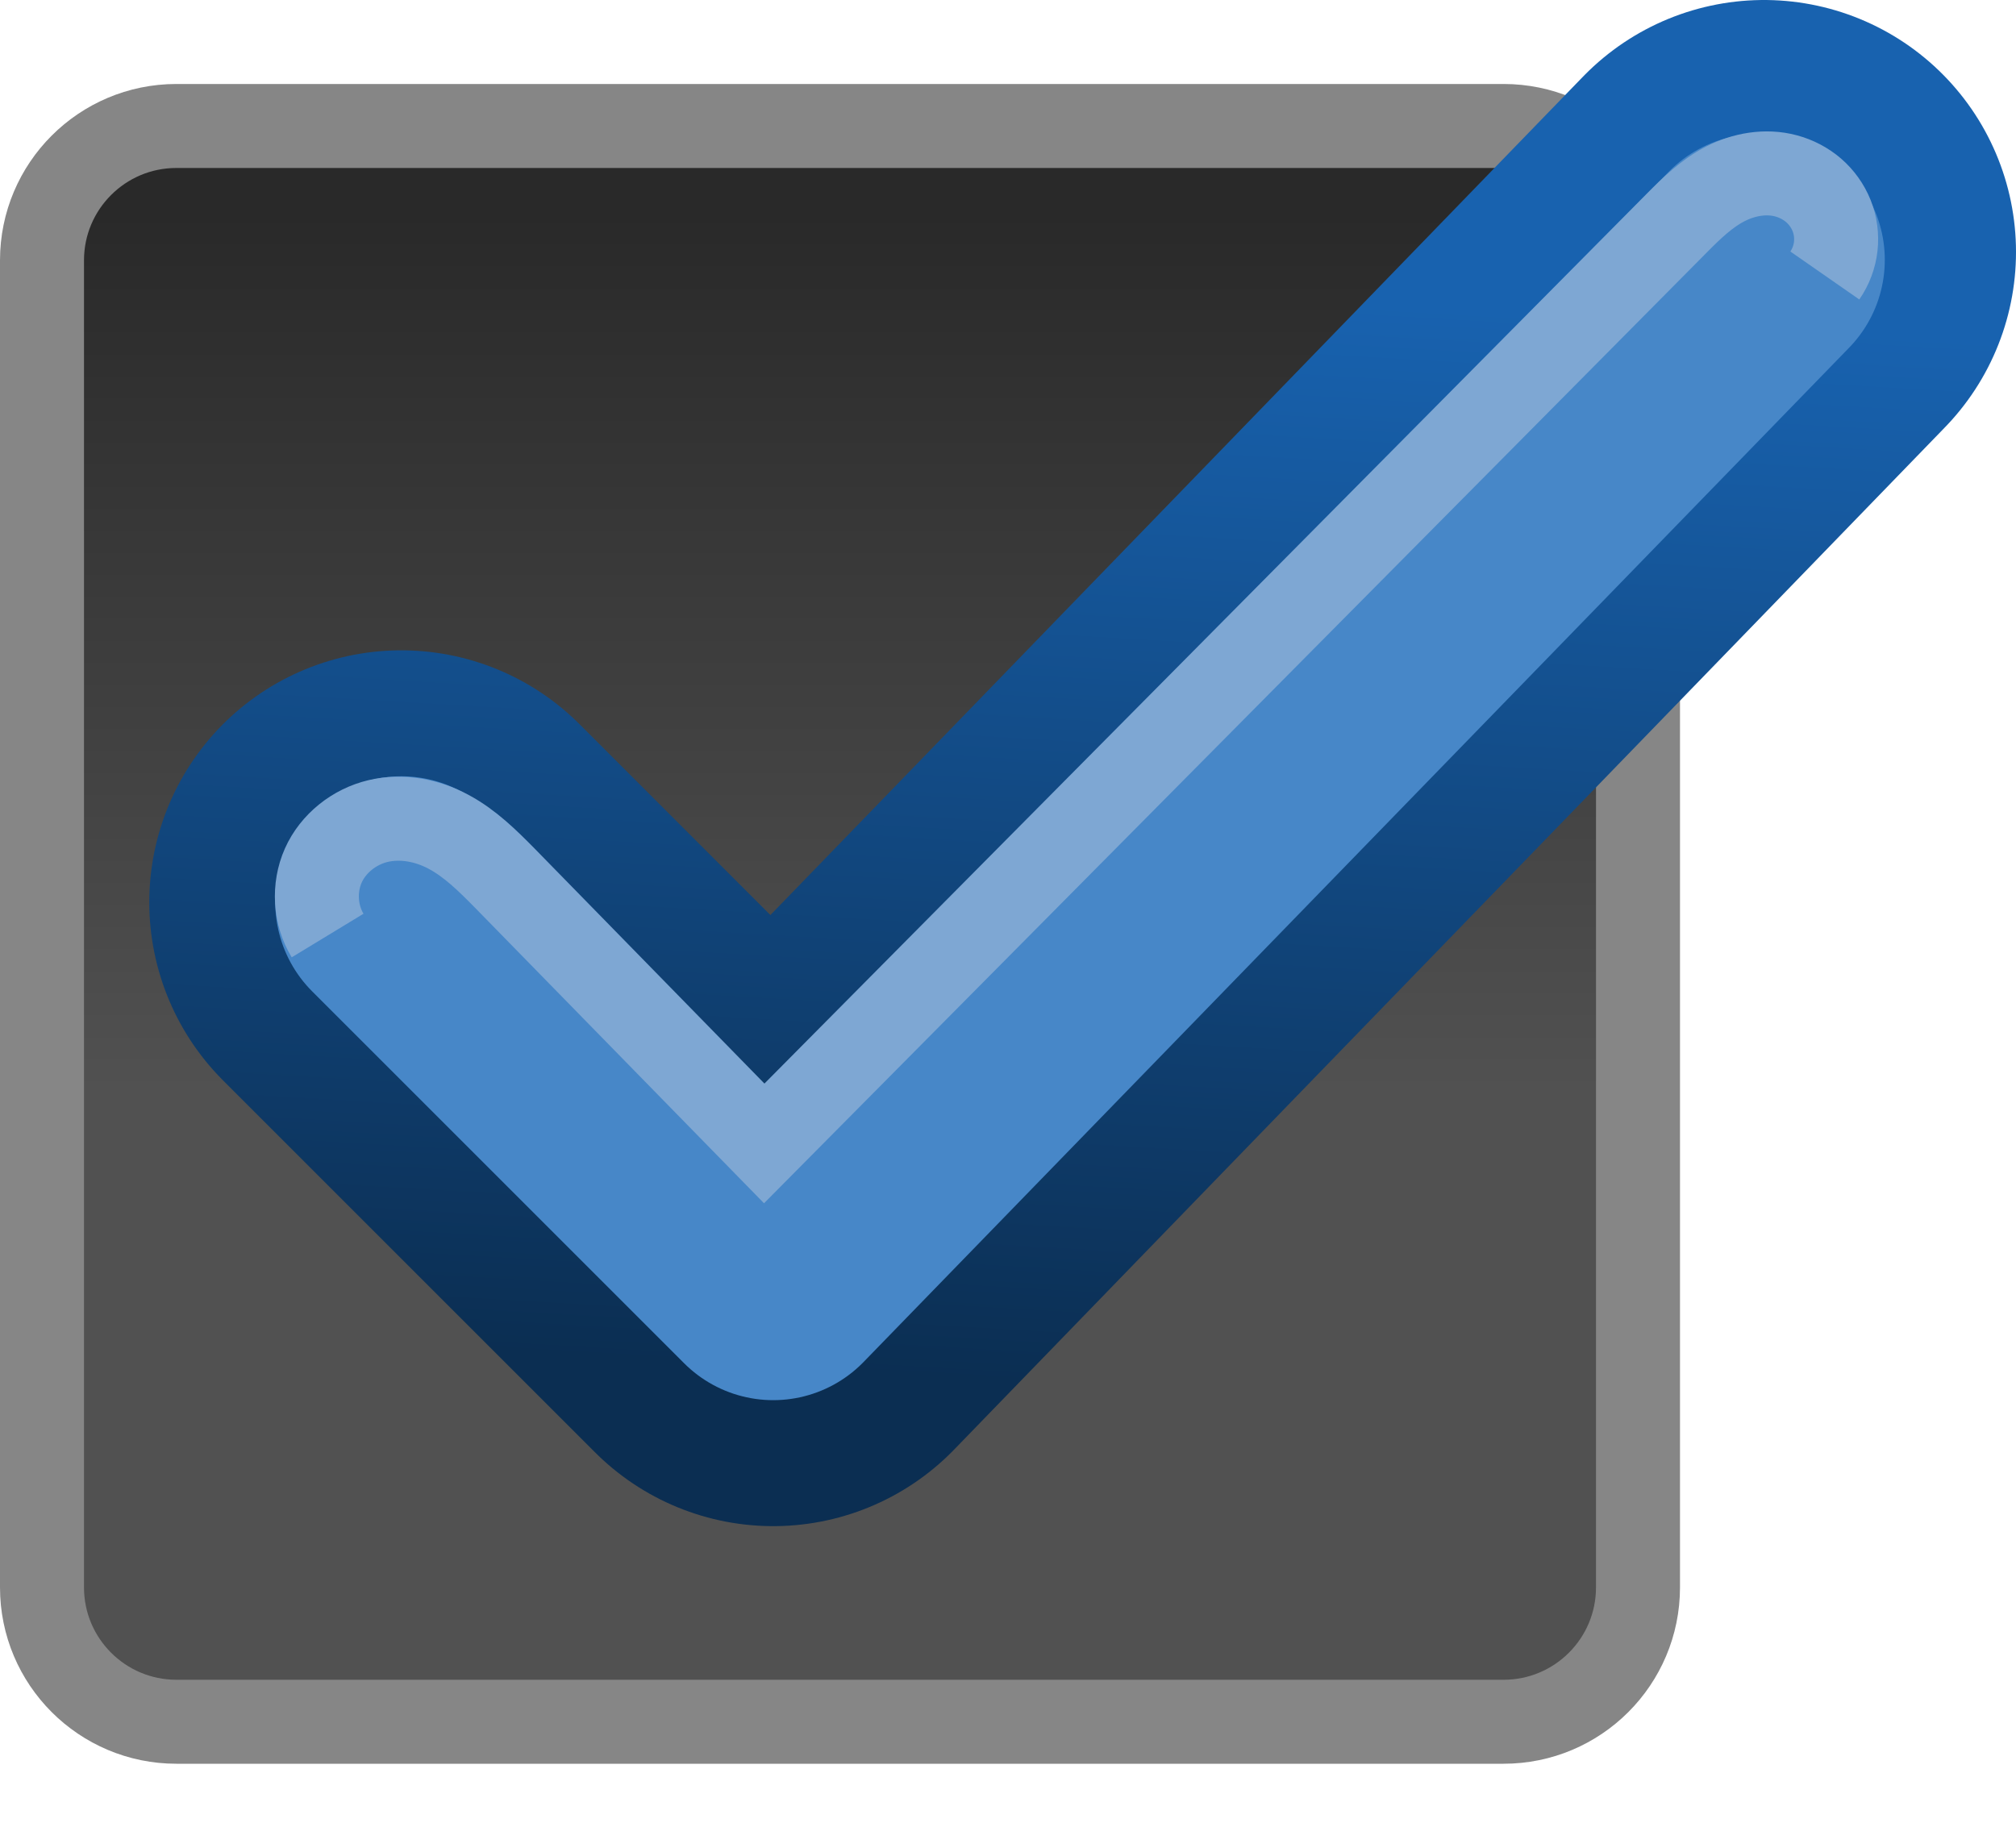
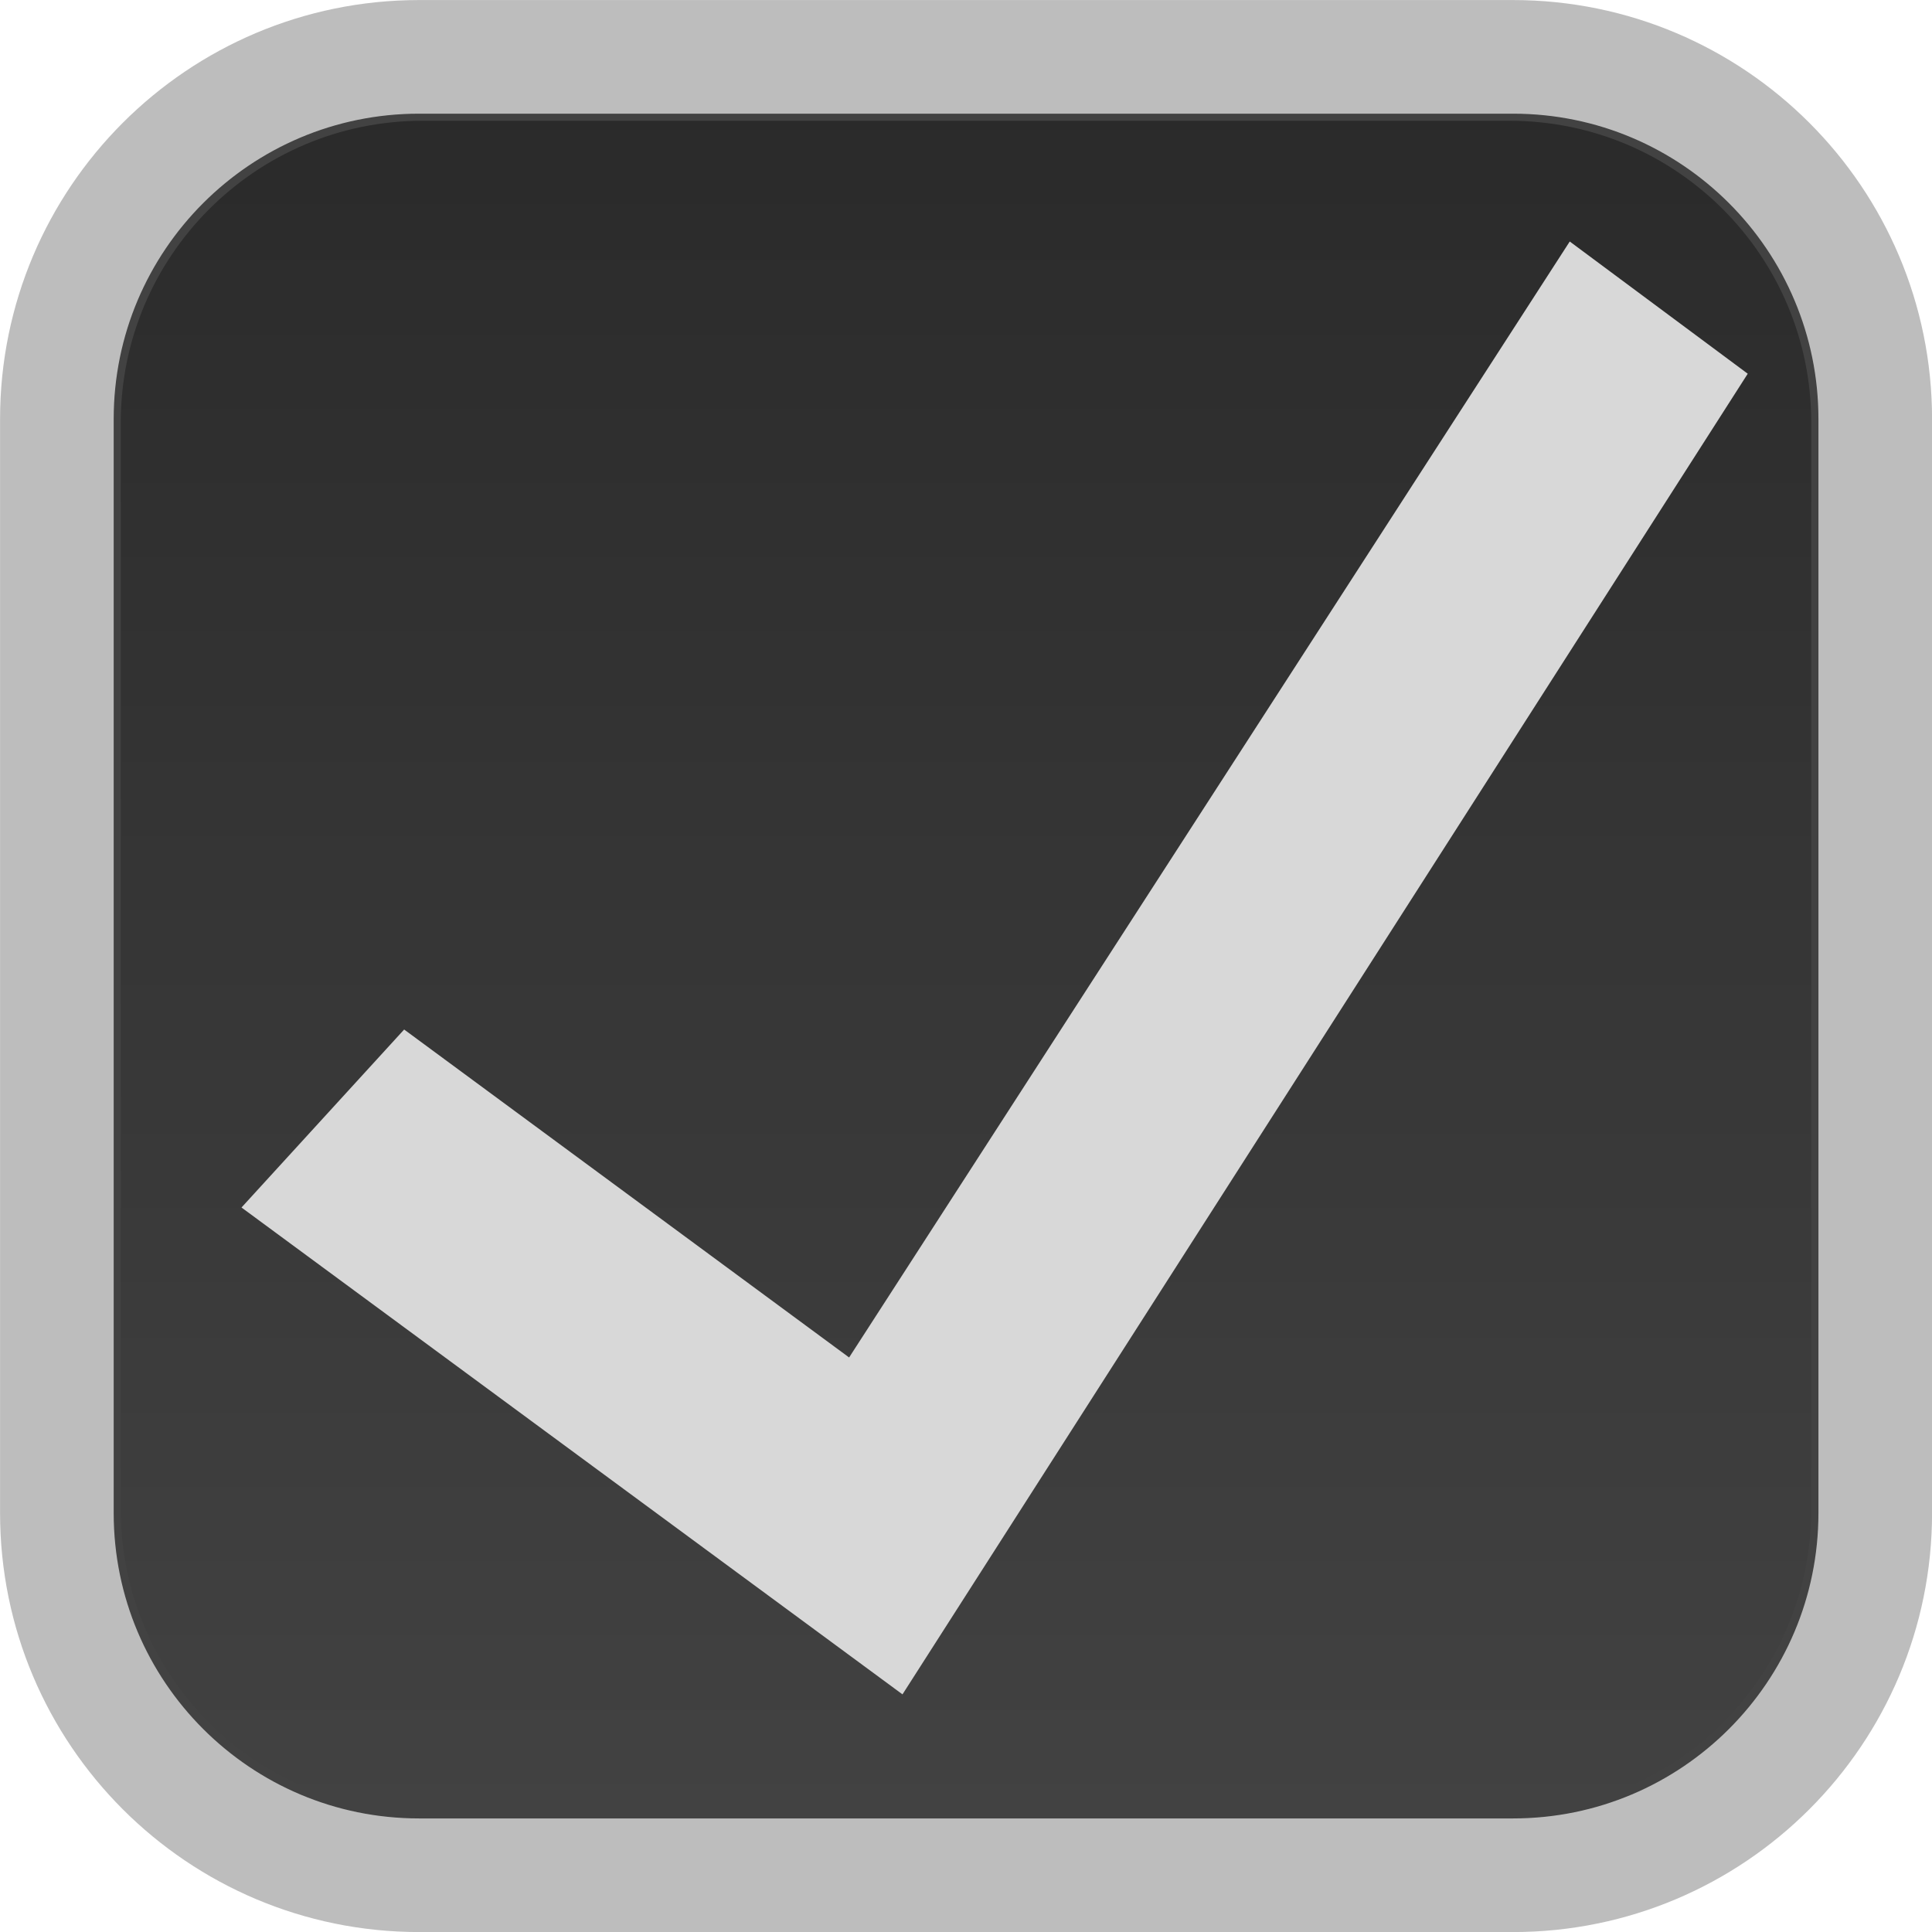
- <svg xmlns="http://www.w3.org/2000/svg" height="22" width="24" version="1.1">
-   <defs>
-     <linearGradient id="b" y2="231.24" gradientUnits="userSpaceOnUse" x2="206.75" gradientTransform="matrix(.84337 0 0 .84337 -162.63 -191.67)" y1="246.71" x1="205.84">
-       <stop stop-color="#0b2e52" offset="0" />
-       <stop stop-color="#1862af" offset="1" />
+ <svg xmlns="http://www.w3.org/2000/svg" xmlns:xlink="http://www.w3.org/1999/xlink" width="16" height="16" id="svg2" version="1.1">
+   <defs id="defs4">
+     <linearGradient id="linearGradient3759">
+       <stop style="stop-color:#000000;stop-opacity:0.357;" offset="0" id="stop3761" />
+       <stop style="stop-color:#000200;stop-opacity:0;" offset="1" id="stop3763" />
    </linearGradient>
-     <linearGradient id="a" y2="-400.74" gradientUnits="userSpaceOnUse" x2="-92.966" gradientTransform="matrix(2.6808 0 0 1.4435 258.22 580.98)" y1="-393.47" x1="-92.966">
-       <stop stop-color="#515151" offset="0" />
-       <stop stop-color="#292929" offset="1" />
-     </linearGradient>
+     <linearGradient xlink:href="#linearGradient3759" id="linearGradient3765" x1="8" y1="1" x2="8" y2="15" gradientUnits="userSpaceOnUse" gradientTransform="translate(0,1036.362)" />
  </defs>
-   <rect rx="1.6" ry="1.6" height="19" width="19" stroke="#868686" y="1.5" x=".5" fill="url(#a)" />
-   <g fill="none">
-     <g stroke-linejoin="round" stroke-linecap="round">
-       <path d="m4.777 10.743 4.428 4.428 11.795-12.171" stroke="url(#b)" stroke-width="6" />
-       <path d="m4.777 10.743 4.428 4.428 11.733-12.077" stroke="#4787c8" stroke-width="3" />
-     </g>
-     <path d="m3.9 11.139c-0.15-0.247-0.169-0.569-0.051-0.834 0.118-0.264 0.369-0.462 0.651-0.529s0.585-0.009 0.84 0.128c0.256 0.137 0.465 0.344 0.668 0.55l3.09 3.16 10.862-10.956c0.175-0.177 0.357-0.354 0.578-0.468 0.221-0.114 0.483-0.161 0.724-0.096 0.12 0.032 0.234 0.091 0.328 0.172 0.094 0.081 0.169 0.186 0.215 0.301 0.046 0.116 0.063 0.243 0.049 0.367-0.014 0.124-0.059 0.244-0.13 0.346" stroke="#7ea7d3" stroke-width="1px" />
+   <g id="layer1" transform="translate(0,-1036.362)">
+     <rect style="fill:#424242;fill-opacity:1;stroke:#bdbdbd;stroke-width:0.941;stroke-opacity:1" id="rect2987" width="15.059" height="15.059" x="0.471" y="1036.833" rx="3" ry="3" />
+     <rect style="fill:url(#linearGradient3765);fill-opacity:1;stroke:none" id="rect3757" width="14" height="14" x="1" y="1037.362" rx="2.5" ry="2.5" />
+     <path style="fill:#d8d8d8;fill-opacity:1;stroke:none" d="m 2,10 5.474,4.032 7,-10.937 L 13,2 7.032,11.242 3.347,8.526 2,10" id="path3801" transform="translate(0,1036.362)" />
  </g>
</svg>
